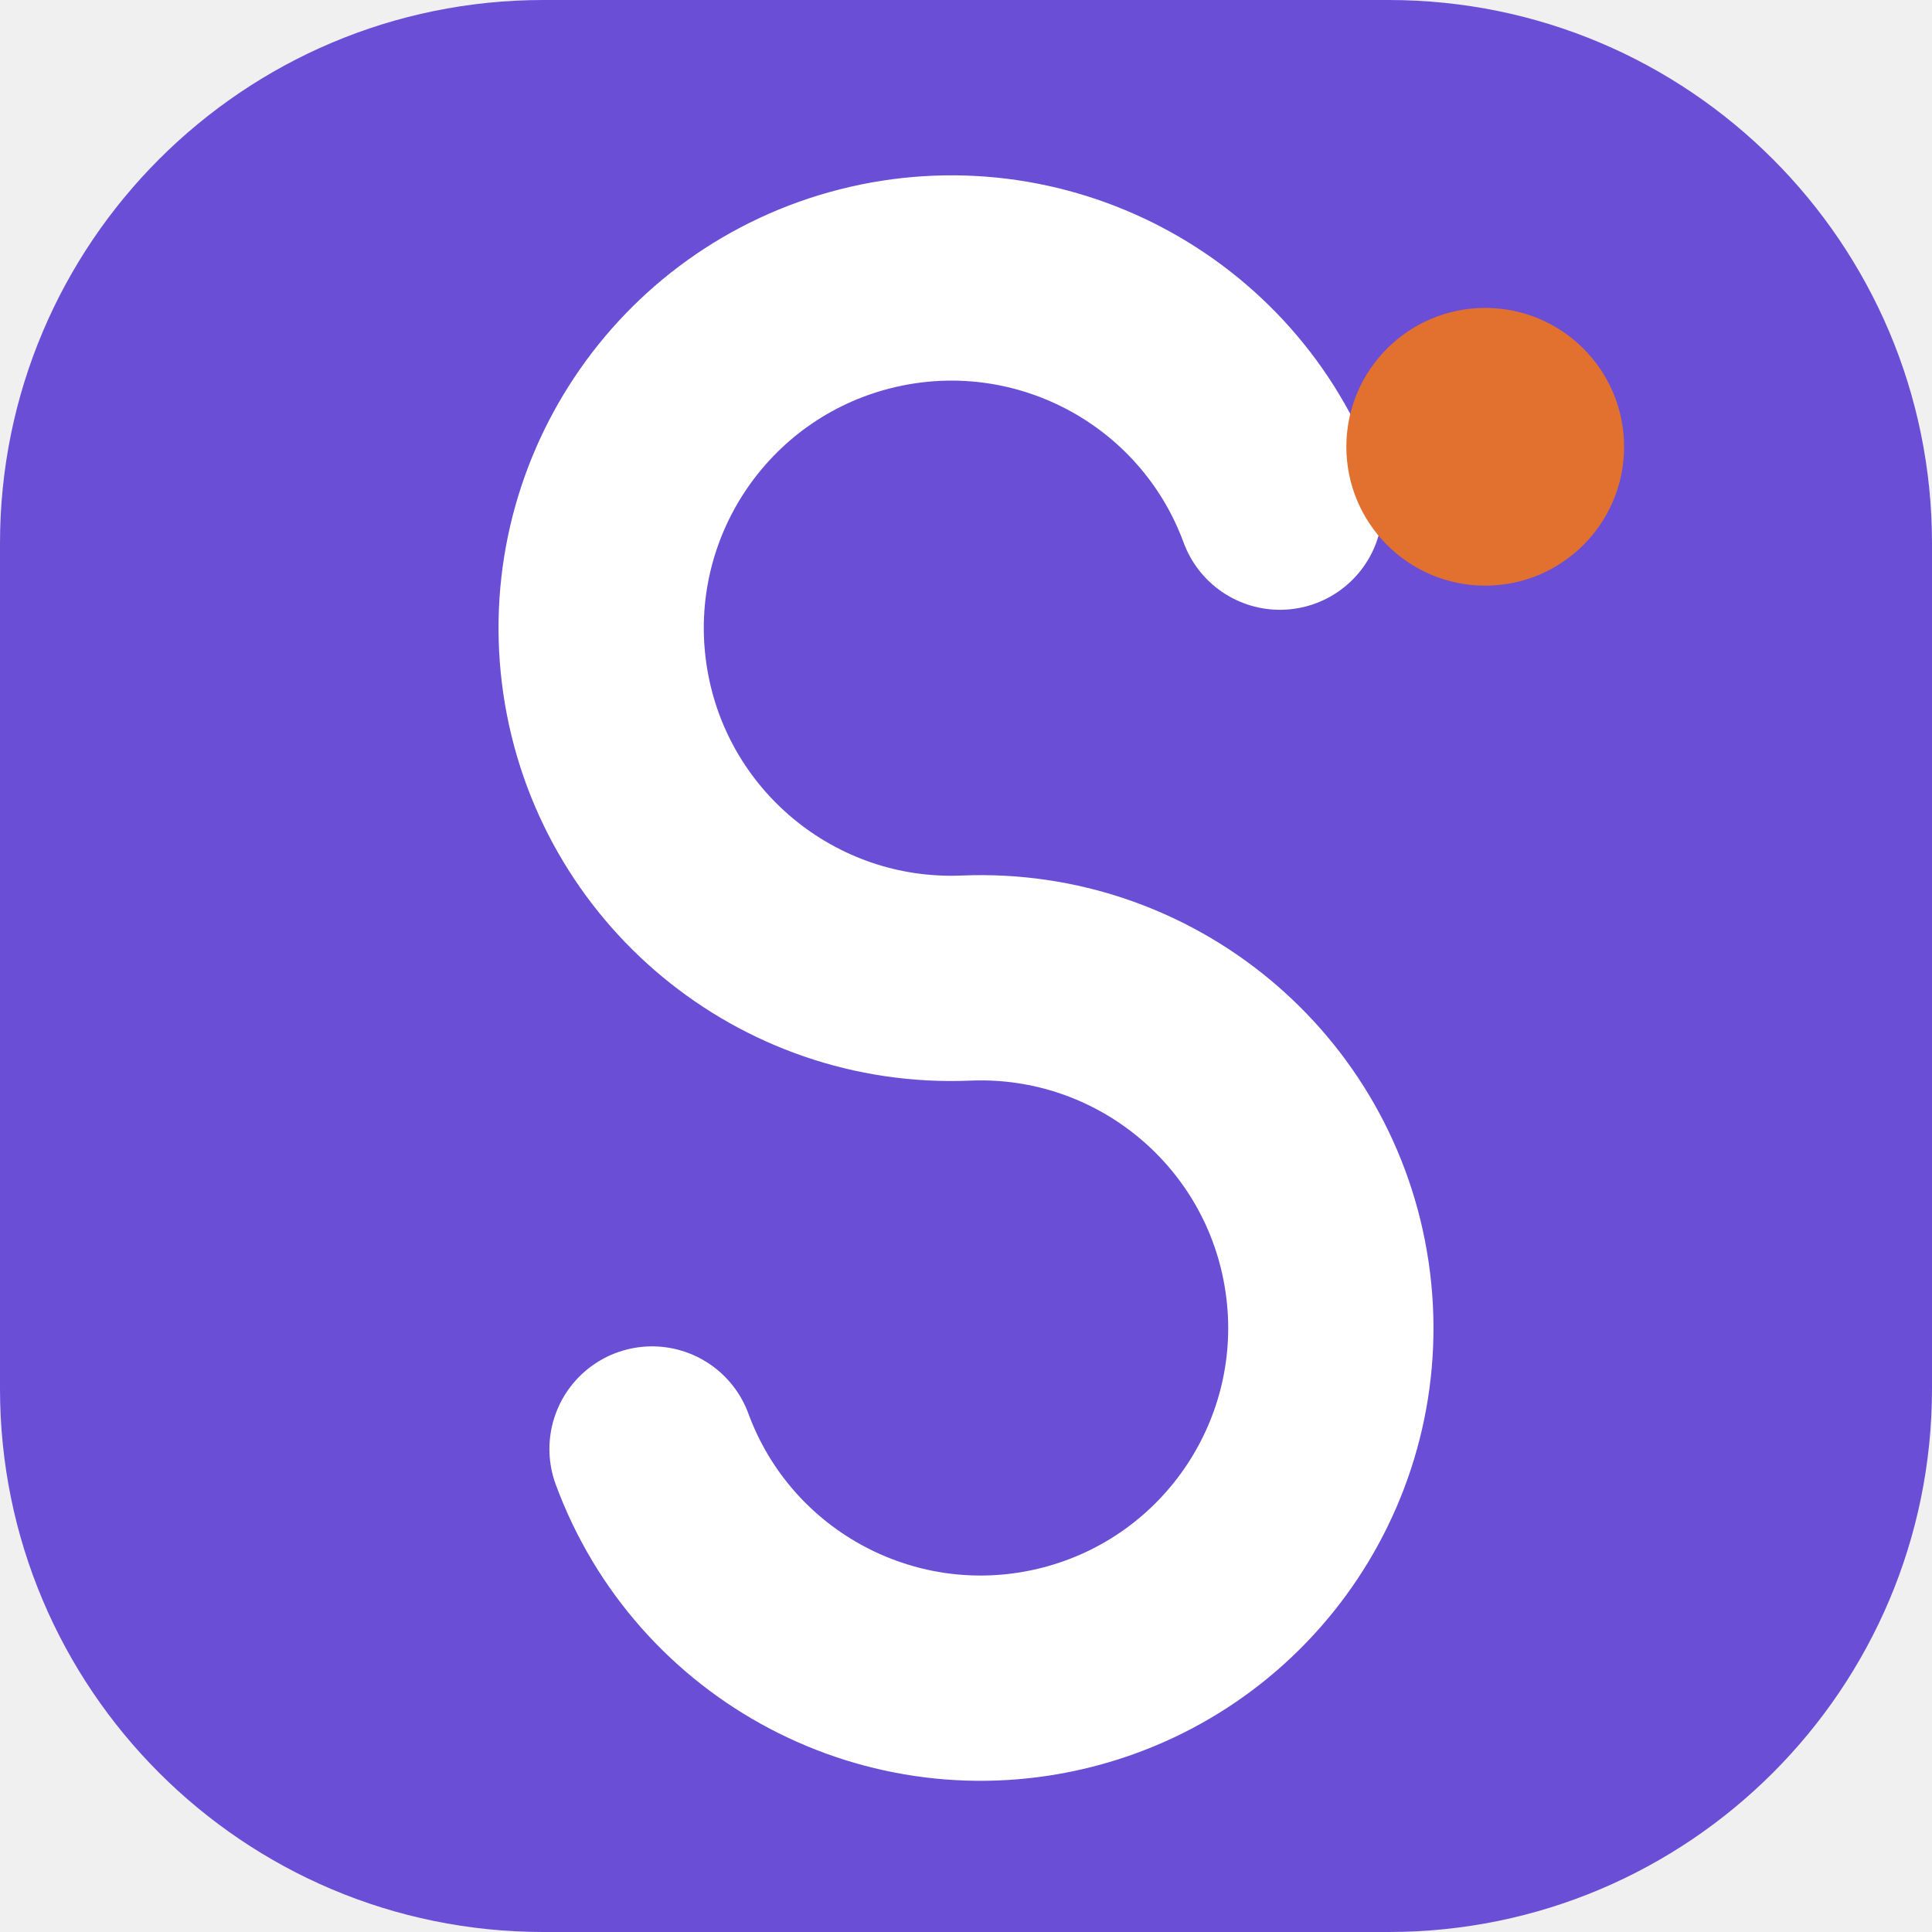
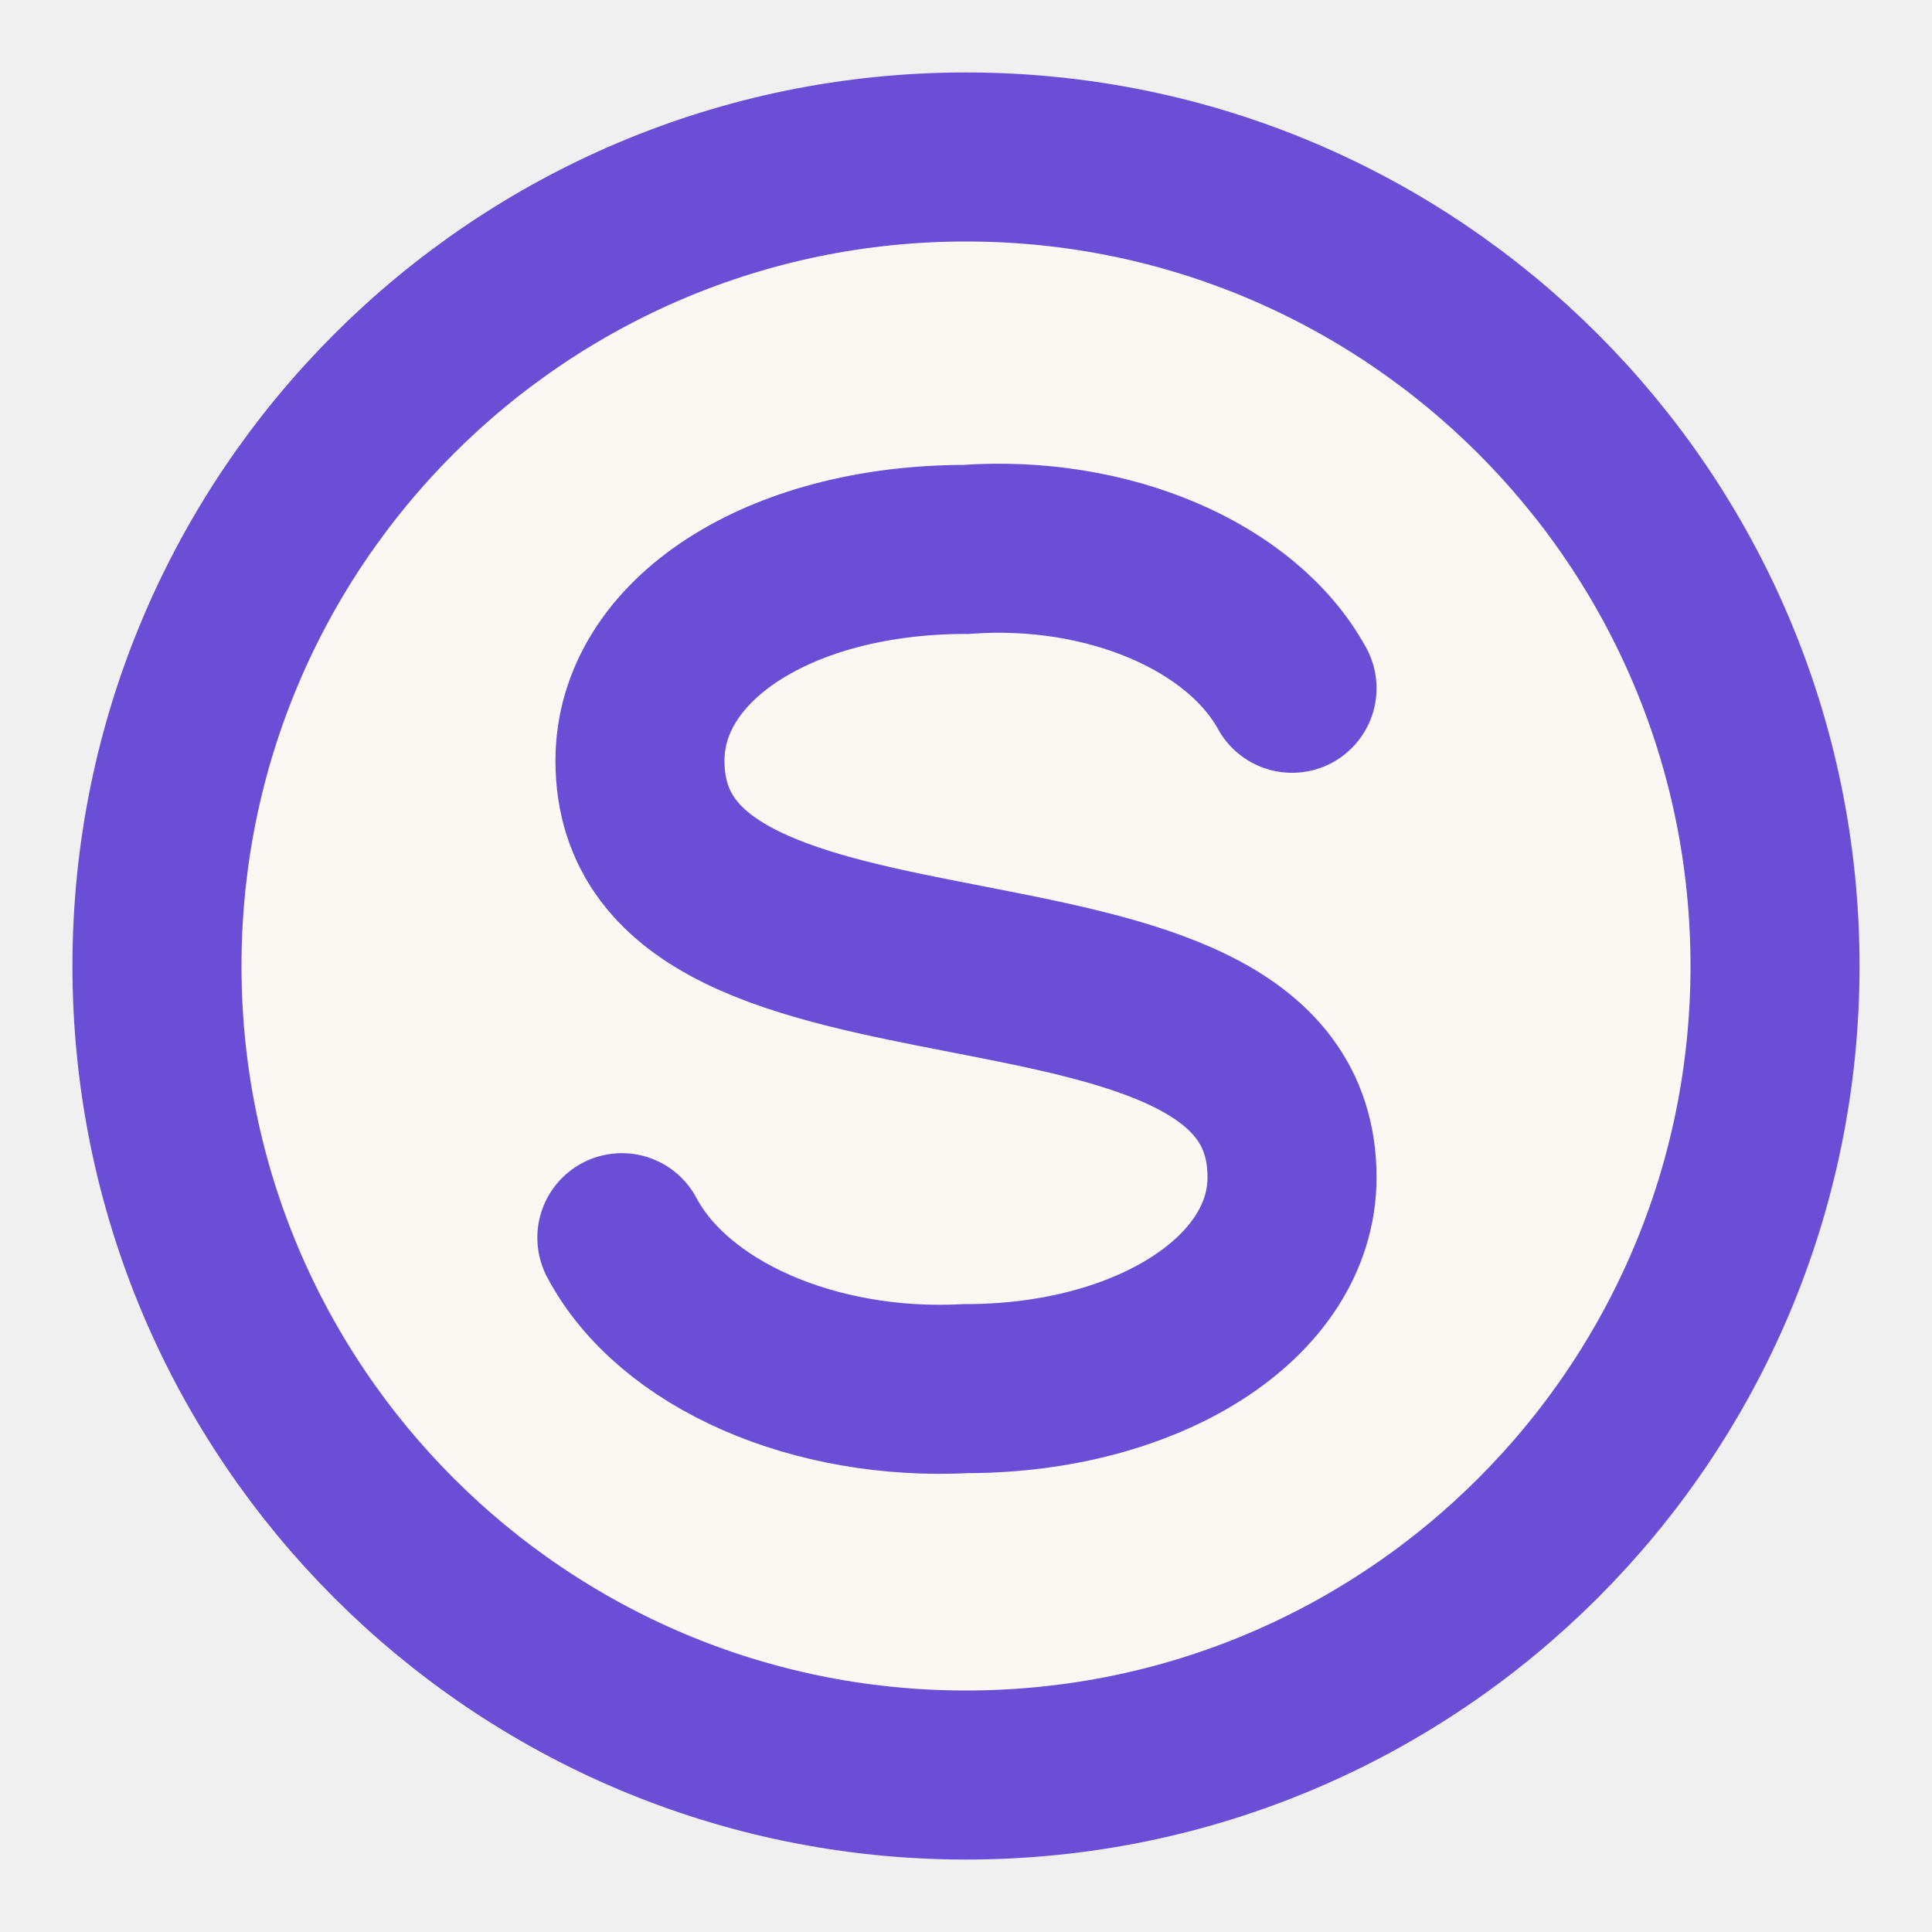
- <svg xmlns="http://www.w3.org/2000/svg" viewBox="0 0 32 32">
-   <rect width="32" height="32" rx="9" fill="#6a4fd6" />
-   <path d="M21.2 8.4A5.8 5.8 0 1 0 16 16.2A5.8 5.8 0 1 1 10.8 24" fill="none" stroke="#fff" stroke-width="3.4" stroke-linecap="round" />
-   <circle cx="24.6" cy="7.4" r="2.3" fill="#e2702f" />
+ <svg xmlns="http://www.w3.org/2000/svg" viewBox="0 0 32 32" fill="none">
+   <circle cx="16" cy="16" r="13.4" fill="#fbf8f3" stroke="#6a4fd6" stroke-width="2.8" />
+   <path d="M21.4 11.4a5.2 3.6 0 0 0-5.4-2.3c-3.1 0-5.4 1.5-5.4 3.5 0 4.8 10.8 2.1 10.8 6.9 0 2-2.4 3.5-5.4 3.5a5.6 3.8 0 0 1-5.7-2.5" stroke="#6a4fd6" stroke-width="2.8" stroke-linecap="round" />
</svg>
